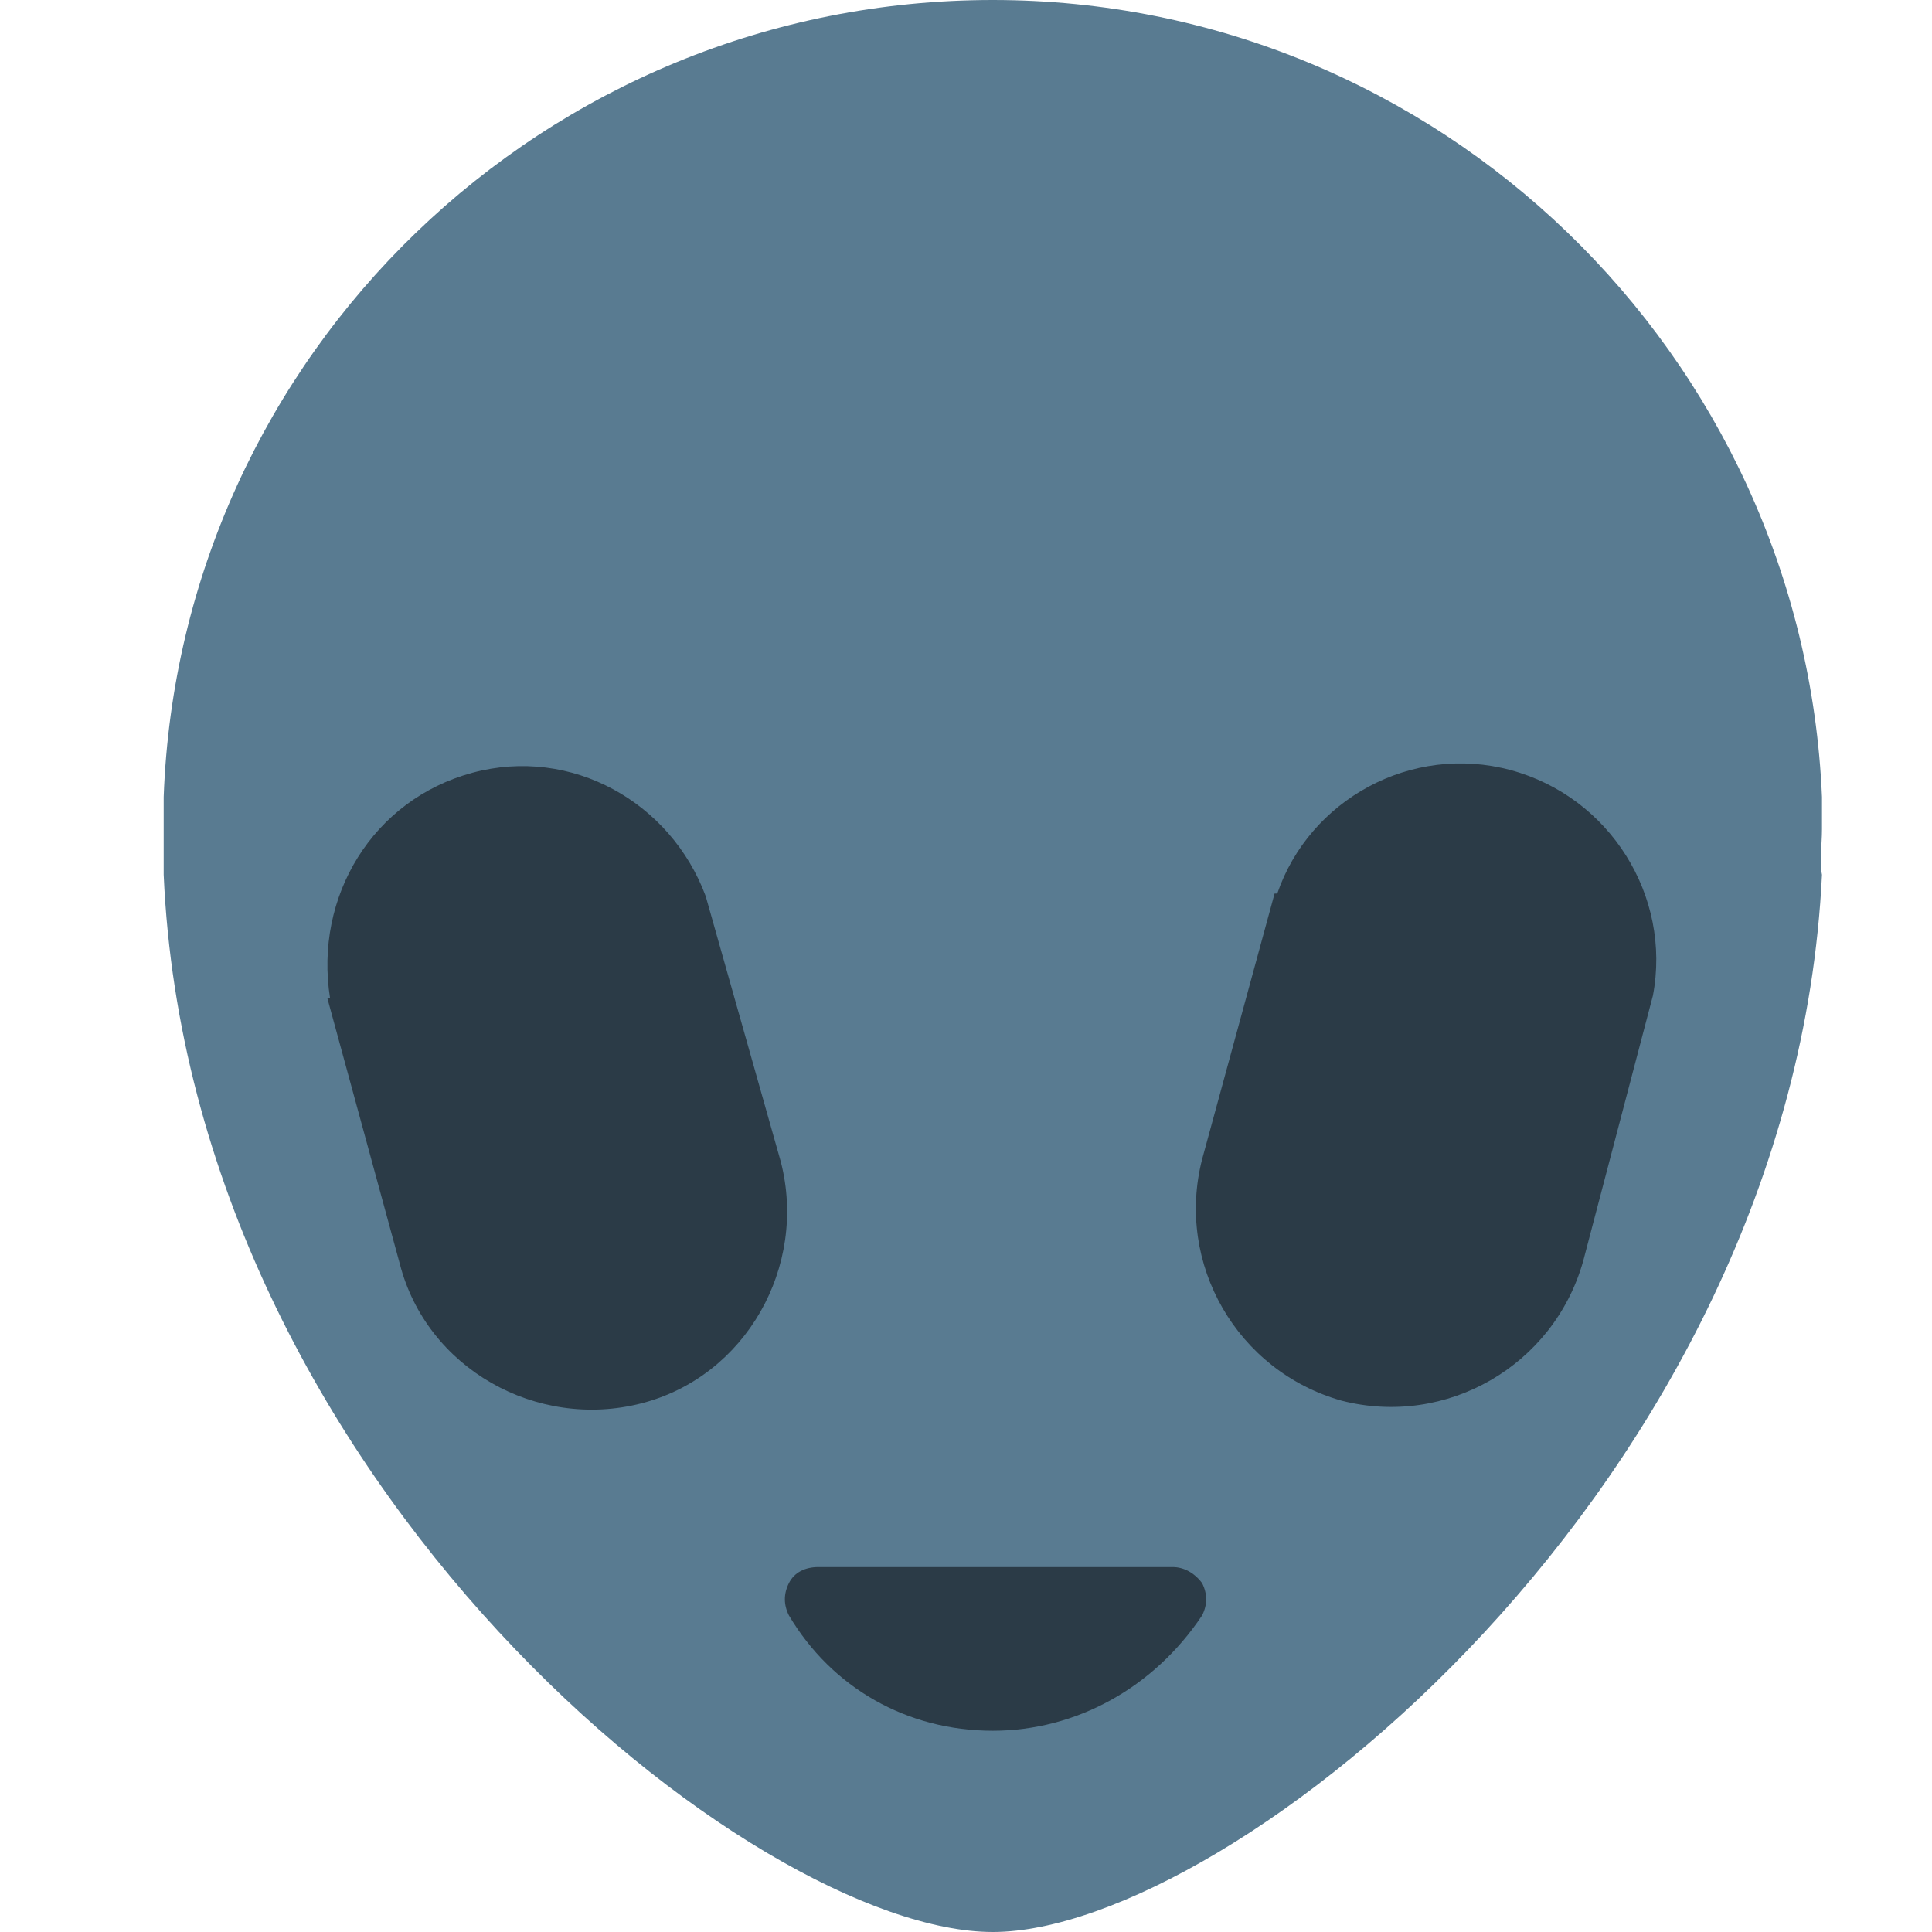
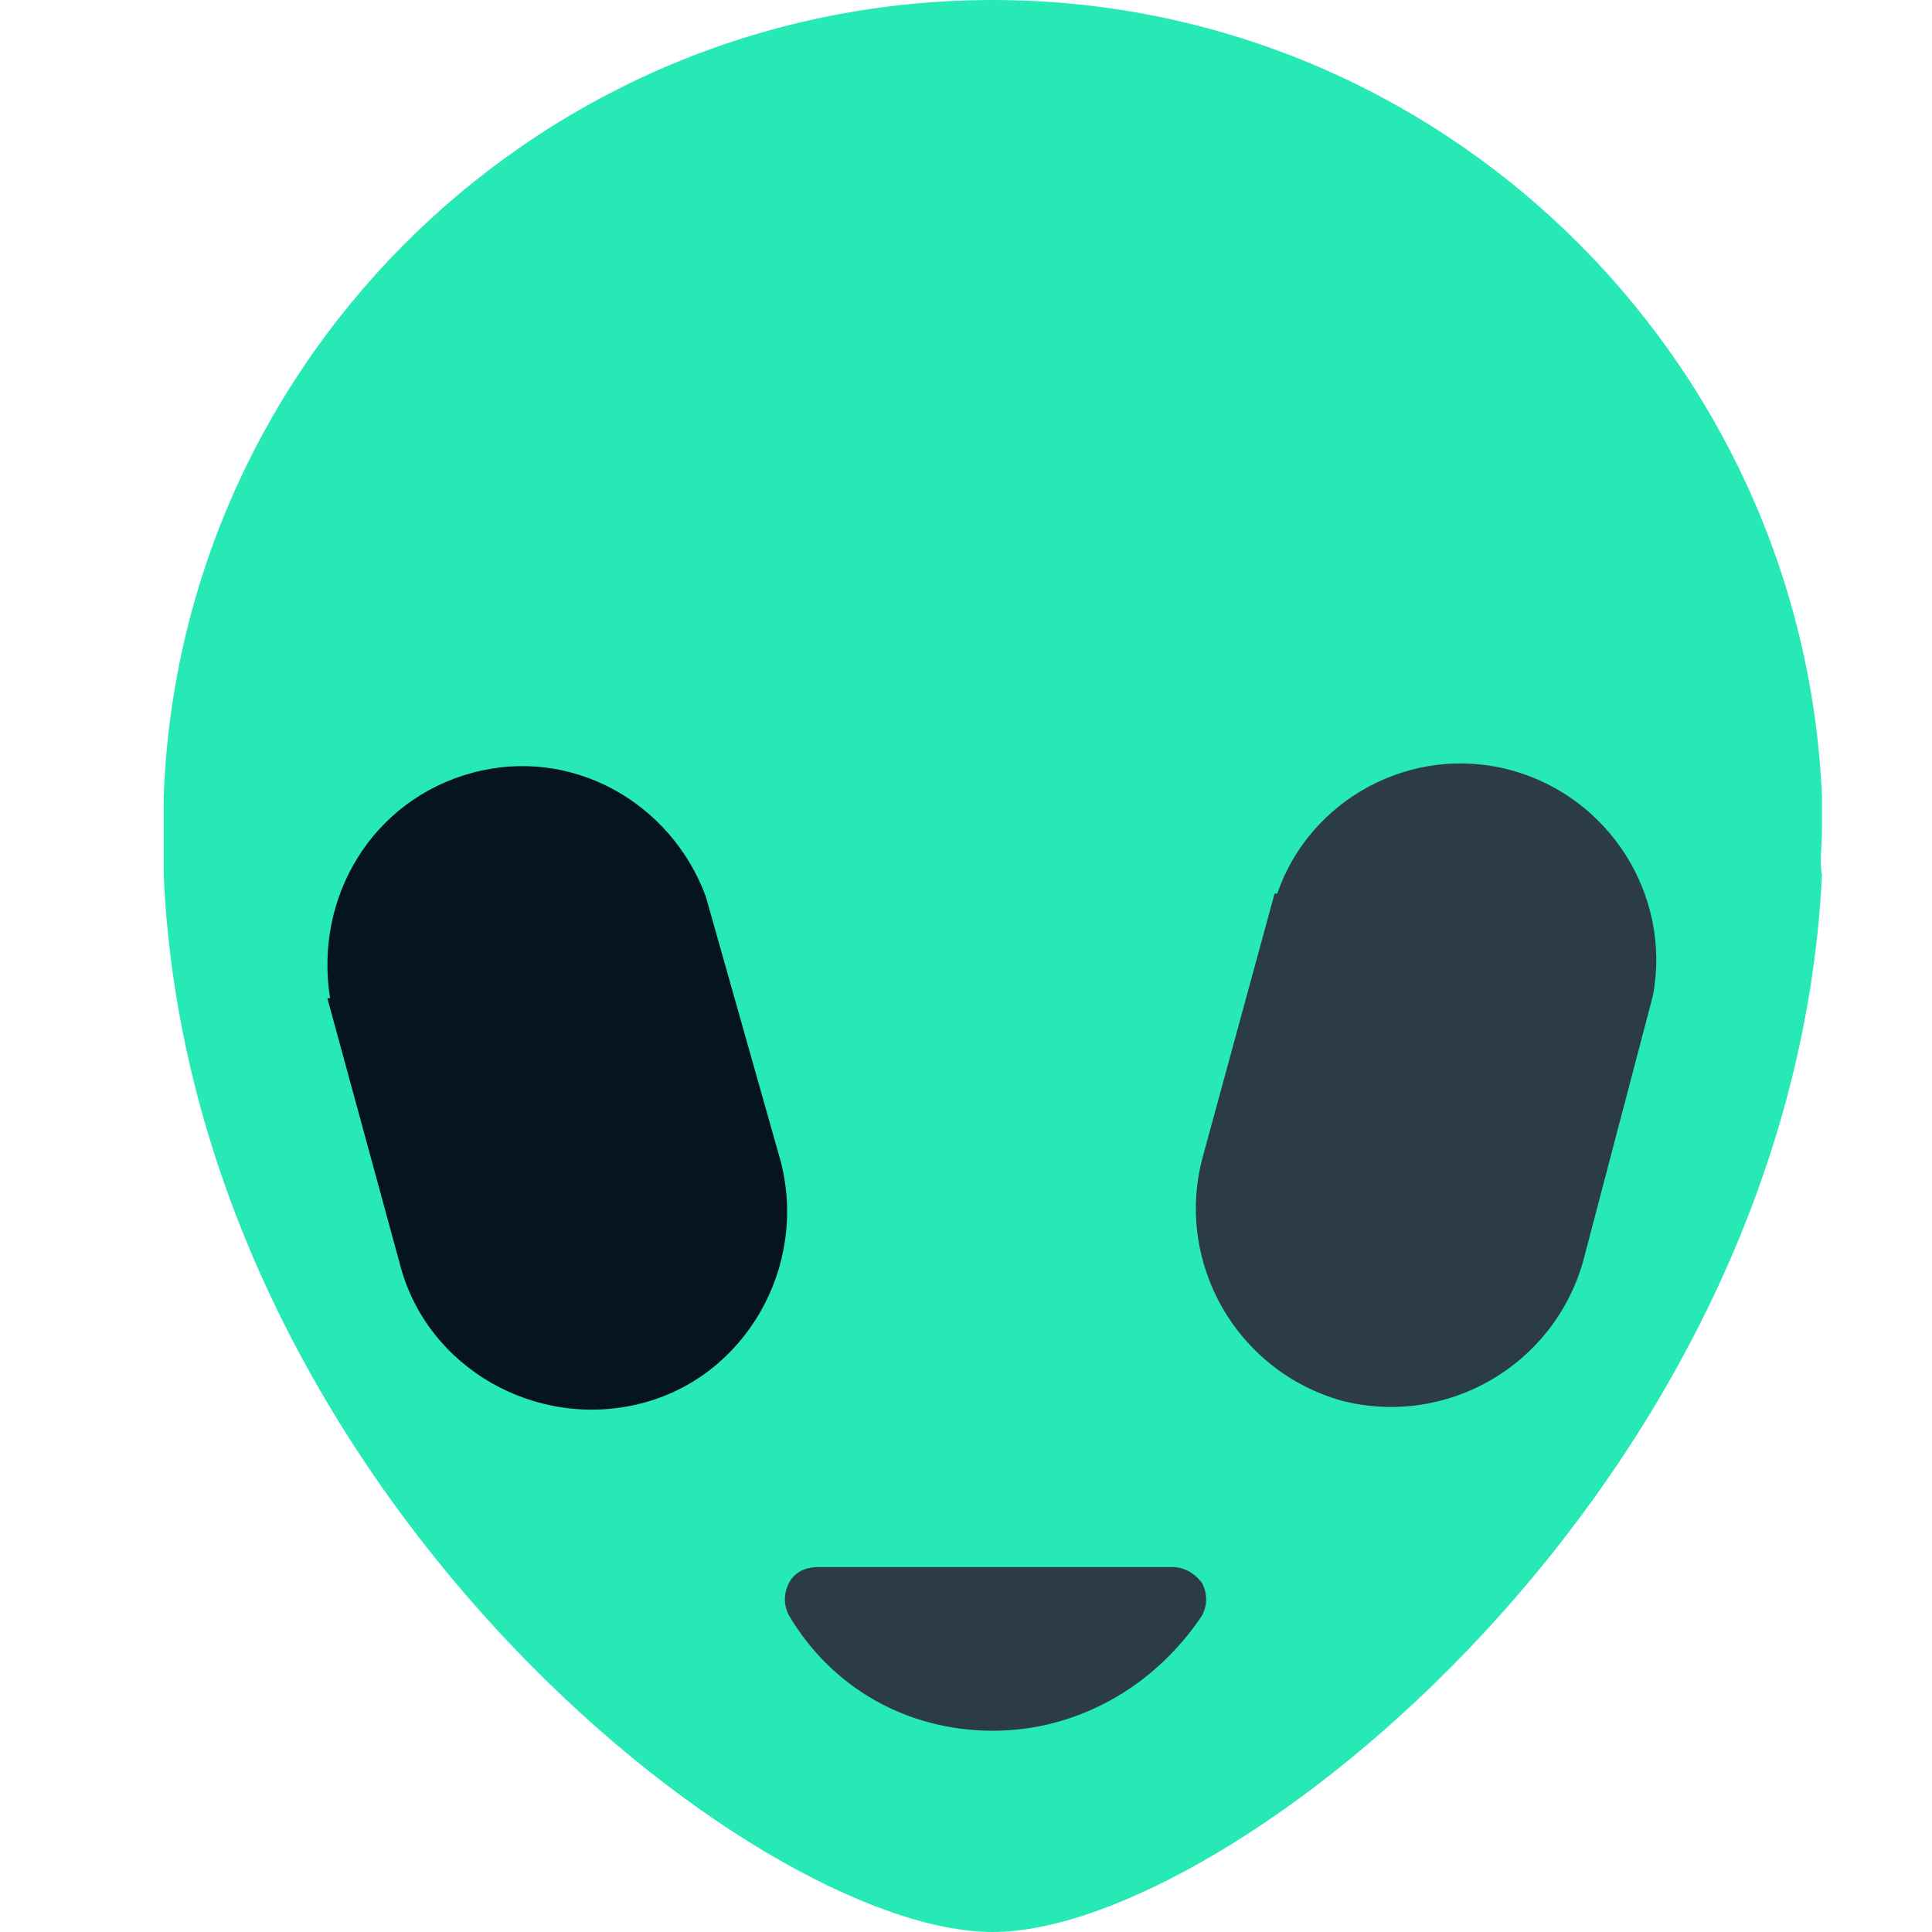
<svg xmlns="http://www.w3.org/2000/svg" width="800px" height="800px" viewBox="0 0 72 72" aria-hidden="true" role="img" class="iconify iconify--fxemoji" preserveAspectRatio="xMidYMid meet">
-   <path fill="#597B91" d="M67.9 30.9v-1.2C67.2 13.2 53.6 0 37 0C20.3 0 6.7 13.2 6.1 29.7v2.9C7.1 55.3 28.1 72 37 72c8.8 0 29.8-16.7 30.9-39.4c-.1-.5 0-1.1 0-1.7z" />
-   <path fill="#2B3B47" d="M26.3 33.4c-1.3-3.5-5-5.6-8.7-4.6c-3.7 1-5.9 4.6-5.3 8.4h-.1l2.7 9.9c1 3.9 5.1 6.2 9 5.2s6.2-5.1 5.2-9l-2.8-9.9z" />
+   <path fill="#27e9b5" d="M67.9 30.9v-1.2C67.2 13.2 53.6 0 37 0C20.3 0 6.7 13.2 6.1 29.7v2.9C7.1 55.3 28.1 72 37 72c8.8 0 29.8-16.7 30.9-39.4c-.1-.5 0-1.1 0-1.7z" />
+   <path fill="#06141e" d="M26.3 33.4c-1.3-3.5-5-5.6-8.7-4.6c-3.7 1-5.9 4.6-5.3 8.4h-.1l2.7 9.9c1 3.9 5.1 6.2 9 5.2s6.2-5.1 5.2-9l-2.8-9.9z" />
  <path fill="#2B3B47" d="M61.6 37.1c.7-3.7-1.6-7.4-5.3-8.4c-3.7-1-7.5 1.1-8.7 4.6h-.1l-2.7 9.9c-1 3.9 1.3 7.9 5.2 9c3.9 1 7.9-1.3 9-5.2l2.6-9.9z" />
  <path fill="#2B3B47" d="M37 64.5c-3.2 0-6-1.6-7.6-4.3c-.2-.4-.2-.8 0-1.2c.2-.4.6-.6 1.1-.6h13.2c.4 0 .8.2 1.1.6c.2.4.2.8 0 1.2c-1.8 2.7-4.7 4.3-7.8 4.3z" />
</svg>
